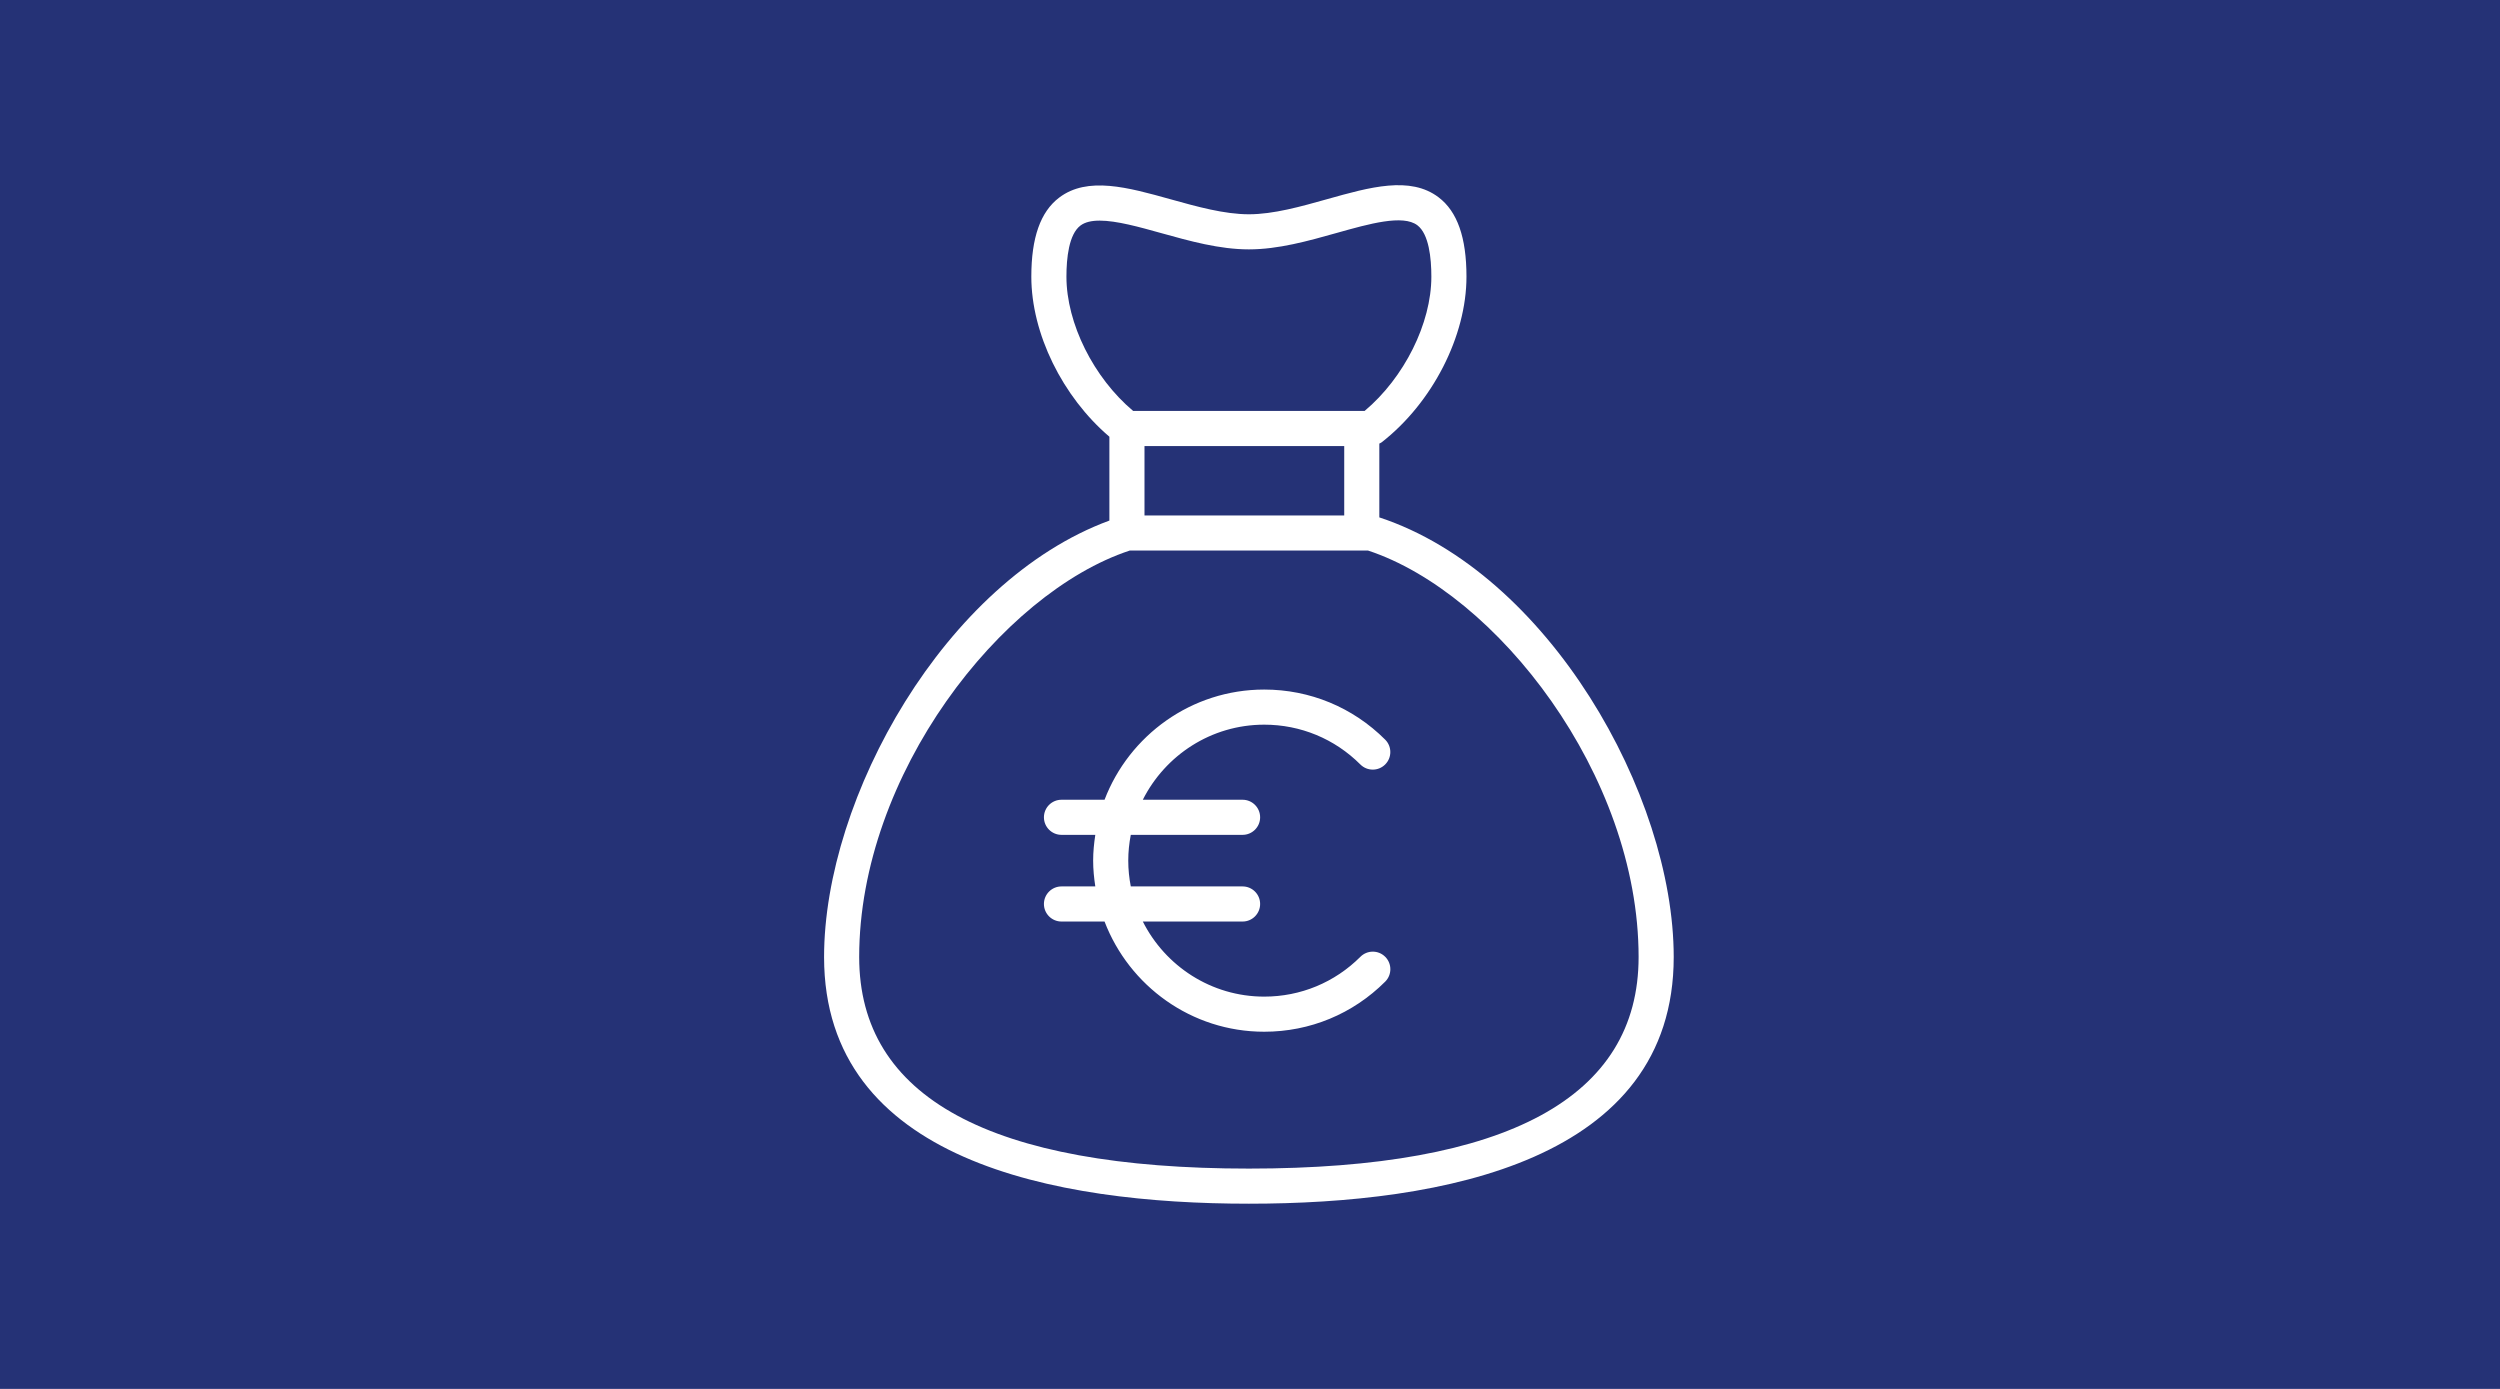
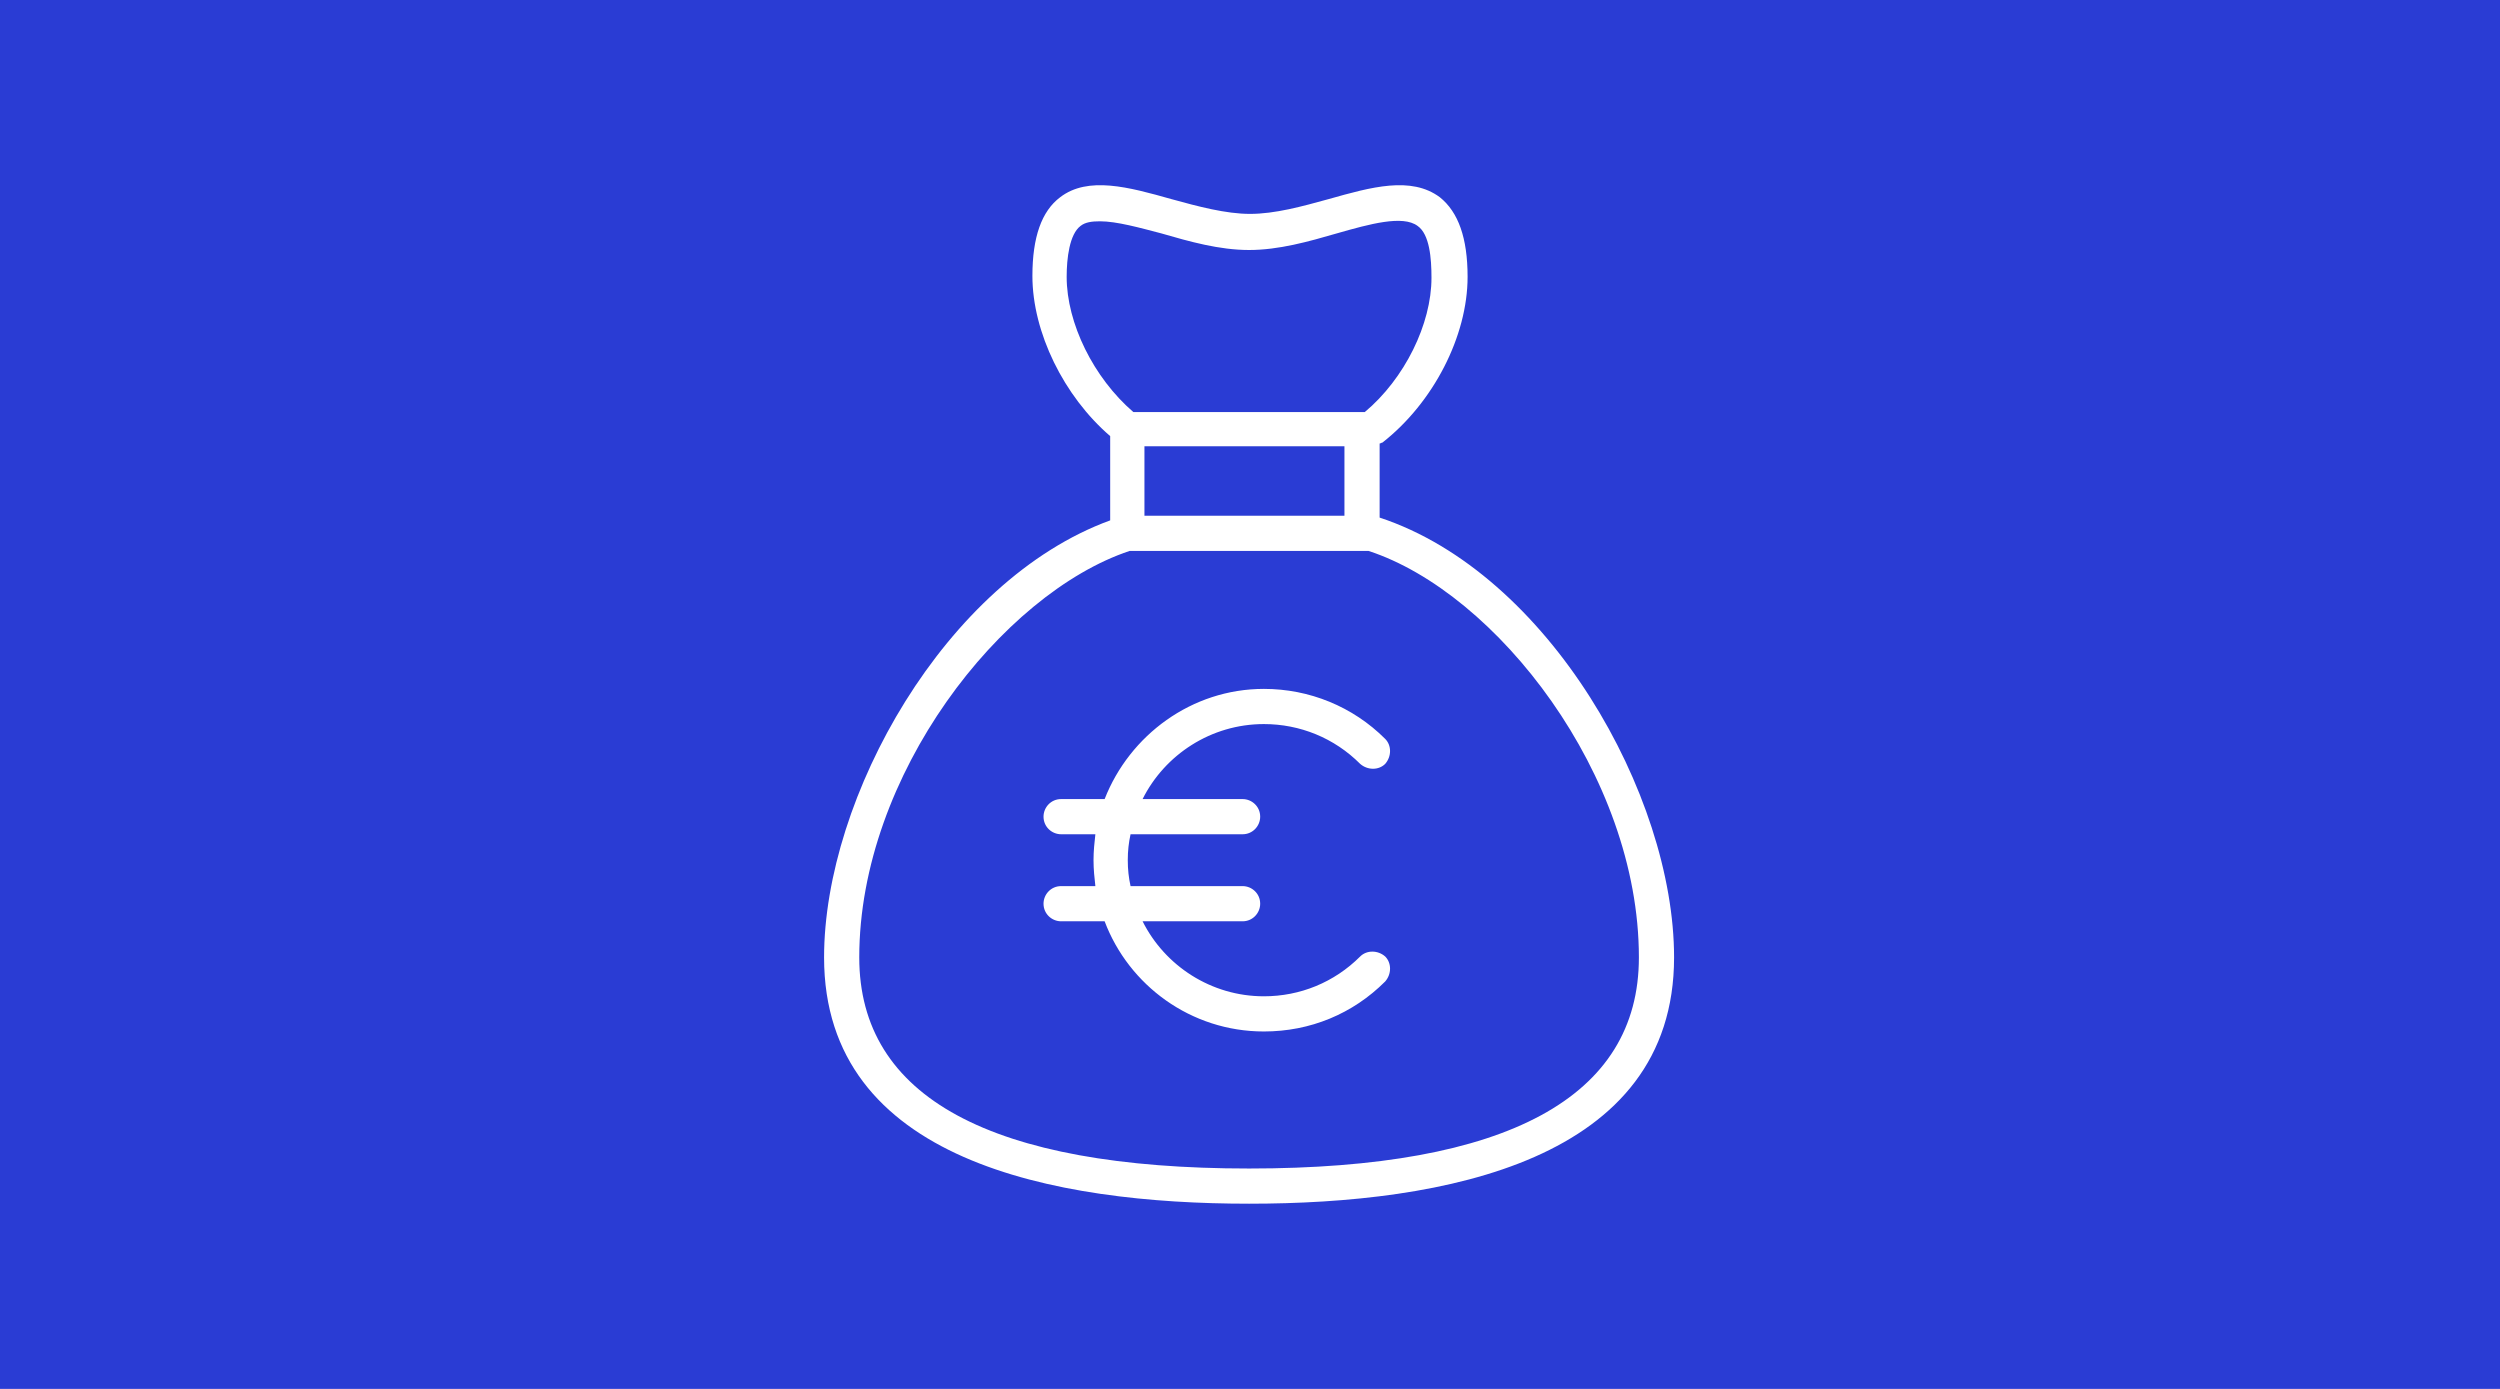
- <svg xmlns="http://www.w3.org/2000/svg" width="270px" height="150px" viewBox="0 0 270 150" version="1.1">
-   <rect fill="#253276" x="0" y="0" width="270" height="150" />
-   <path d="M148.967,55.878 L148.967,47.907 C149.051,47.86 149.143,47.83 149.219,47.77 C154.697,43.498 158.379,36.308 158.379,29.88 C158.379,25.648 157.393,22.843 155.364,21.307 C152.301,18.985 147.95,20.21 143.343,21.506 C140.485,22.31 137.53,23.142 134.881,23.142 C132.233,23.142 129.28,22.318 126.425,21.522 C121.812,20.235 117.452,19.018 114.389,21.344 C112.366,22.879 111.383,25.672 111.383,29.88 C111.383,36.018 114.742,42.843 119.814,47.166 L119.814,56.221 C102.089,62.745 89,86.113 89,103.359 C89,125.378 113.95,130 134.881,130 C155.811,130 180.761,125.378 180.761,103.359 C180.761,85.797 167.187,61.884 148.967,55.878 L148.967,55.878 Z M134.881,126.208 C106.952,126.208 92.792,118.521 92.792,103.359 C92.792,83.65 108.158,64.032 122.008,59.461 L147.072,59.461 L147.754,59.461 C161.604,64.032 176.969,83.651 176.969,103.359 C176.969,118.521 162.809,126.208 134.881,126.208 L134.881,126.208 Z M115.175,29.88 C115.175,27.885 115.435,25.309 116.682,24.364 C117.185,23.981 117.904,23.827 118.766,23.827 C120.579,23.827 123.019,24.508 125.406,25.174 C128.507,26.038 131.714,26.933 134.881,26.933 C138.053,26.933 141.264,26.03 144.371,25.156 C147.881,24.168 151.513,23.145 153.075,24.328 C154.325,25.276 154.587,27.871 154.587,29.88 C154.587,34.925 151.65,40.795 147.381,44.38 L122.38,44.381 C118.113,40.797 115.175,34.926 115.175,29.88 L115.175,29.88 Z M123.605,55.67 L123.605,48.173 L145.176,48.173 L145.176,55.67 L123.605,55.67 Z M136.537,107.635 C140.46,107.635 144.147,106.107 146.922,103.334 C147.662,102.594 148.862,102.593 149.603,103.334 C150.343,104.075 150.343,105.275 149.603,106.015 C146.112,109.506 141.472,111.427 136.537,111.427 C128.667,111.427 121.949,106.473 119.291,99.526 L114.64,99.526 C113.594,99.526 112.744,98.677 112.744,97.63 C112.744,96.583 113.594,95.734 114.64,95.734 L118.293,95.734 C118.154,94.823 118.06,93.898 118.06,92.949 C118.06,92.001 118.154,91.075 118.293,90.164 L114.64,90.164 C113.594,90.164 112.744,89.316 112.744,88.269 C112.744,87.222 113.594,86.373 114.64,86.373 L119.291,86.373 C121.948,79.427 128.667,74.472 136.537,74.472 C141.471,74.472 146.111,76.393 149.6,79.882 C150.34,80.622 150.34,81.822 149.6,82.562 C148.859,83.304 147.659,83.303 146.919,82.563 C144.146,79.791 140.459,78.264 136.537,78.264 C130.805,78.264 125.843,81.573 123.425,86.373 L134.198,86.373 C135.246,86.373 136.094,87.222 136.094,88.269 C136.094,89.316 135.246,90.164 134.198,90.164 L122.125,90.164 C121.95,91.068 121.852,91.997 121.852,92.949 C121.852,93.902 121.95,94.832 122.125,95.734 L134.198,95.734 C135.246,95.734 136.094,96.583 136.094,97.63 C136.094,98.677 135.246,99.526 134.198,99.526 L123.425,99.526 C125.843,104.327 130.806,107.635 136.537,107.635 Z" fill="#FFFFFF" />
+ <svg xmlns="http://www.w3.org/2000/svg" version="1.1" id="Ebene_1" x="0px" y="0px" viewBox="0 0 270 150" style="enable-background:new 0 0 270 150;" xml:space="preserve">
+   <style type="text/css">
+ 	.st0{fill-rule:evenodd;clip-rule:evenodd;fill:#2A3CD4;}
+ 	.st1{fill-rule:evenodd;clip-rule:evenodd;fill:#FFFFFF;}
+ </style>
+   <g id="Concepts">
+     <rect id="icon_buergerhaushalt" class="st0" width="270" height="150" />
+     <path id="Fill-1" class="st1" d="M149,55.9v-8c0.1,0,0.2-0.1,0.3-0.1c5.5-4.3,9.2-11.5,9.2-17.9c0-4.2-1-7-3-8.6   c-3.1-2.3-7.4-1.1-12,0.2c-2.9,0.8-5.8,1.6-8.5,1.6c-2.6,0-5.6-0.8-8.5-1.6c-4.6-1.3-9-2.5-12-0.2c-2,1.5-3,4.3-3,8.5   c0,6.1,3.4,13,8.4,17.3v9.1C102.1,62.7,89,86.1,89,103.4c0,22,24.9,26.6,45.9,26.6s45.9-4.6,45.9-26.6   C180.8,85.8,167.2,61.9,149,55.9L149,55.9z M134.9,126.2c-27.9,0-42.1-7.7-42.1-22.8c0-19.7,15.4-39.3,29.2-43.9h25.1h0.7   C161.6,64,177,83.7,177,103.4C177,118.5,162.8,126.2,134.9,126.2L134.9,126.2z M115.2,29.9c0-2,0.3-4.6,1.5-5.5   c0.5-0.4,1.2-0.5,2.1-0.5c1.8,0,4.3,0.7,6.6,1.3c3.1,0.9,6.3,1.8,9.5,1.8s6.4-0.9,9.5-1.8c3.5-1,7.1-2,8.7-0.8   c1.3,0.9,1.5,3.5,1.5,5.6c0,5-2.9,10.9-7.2,14.5h-25C118.1,40.8,115.2,34.9,115.2,29.9L115.2,29.9z M123.6,55.7v-7.5h21.6v7.5   H123.6z M136.5,107.6c3.9,0,7.6-1.5,10.4-4.3c0.7-0.7,1.9-0.7,2.7,0c0.7,0.7,0.7,1.9,0,2.7c-3.5,3.5-8.1,5.4-13.1,5.4   c-7.9,0-14.6-5-17.2-11.9h-4.7c-1,0-1.9-0.8-1.9-1.9c0-1,0.8-1.9,1.9-1.9h3.7c-0.1-0.9-0.2-1.8-0.2-2.8s0.1-1.9,0.2-2.8h-3.7   c-1,0-1.9-0.8-1.9-1.9c0-1,0.8-1.9,1.9-1.9h4.7c2.7-6.9,9.4-11.9,17.2-11.9c4.9,0,9.6,1.9,13.1,5.4c0.7,0.7,0.7,1.9,0,2.7   c-0.7,0.7-1.9,0.7-2.7,0c-2.8-2.8-6.5-4.3-10.4-4.3c-5.7,0-10.7,3.3-13.1,8.1h10.8c1,0,1.9,0.8,1.9,1.9c0,1-0.8,1.9-1.9,1.9h-12.1   c-0.2,0.9-0.3,1.8-0.3,2.8s0.1,1.9,0.3,2.8h12.1c1,0,1.9,0.8,1.9,1.9c0,1-0.8,1.9-1.9,1.9h-10.8   C125.8,104.3,130.8,107.6,136.5,107.6z" />
+   </g>
</svg>
